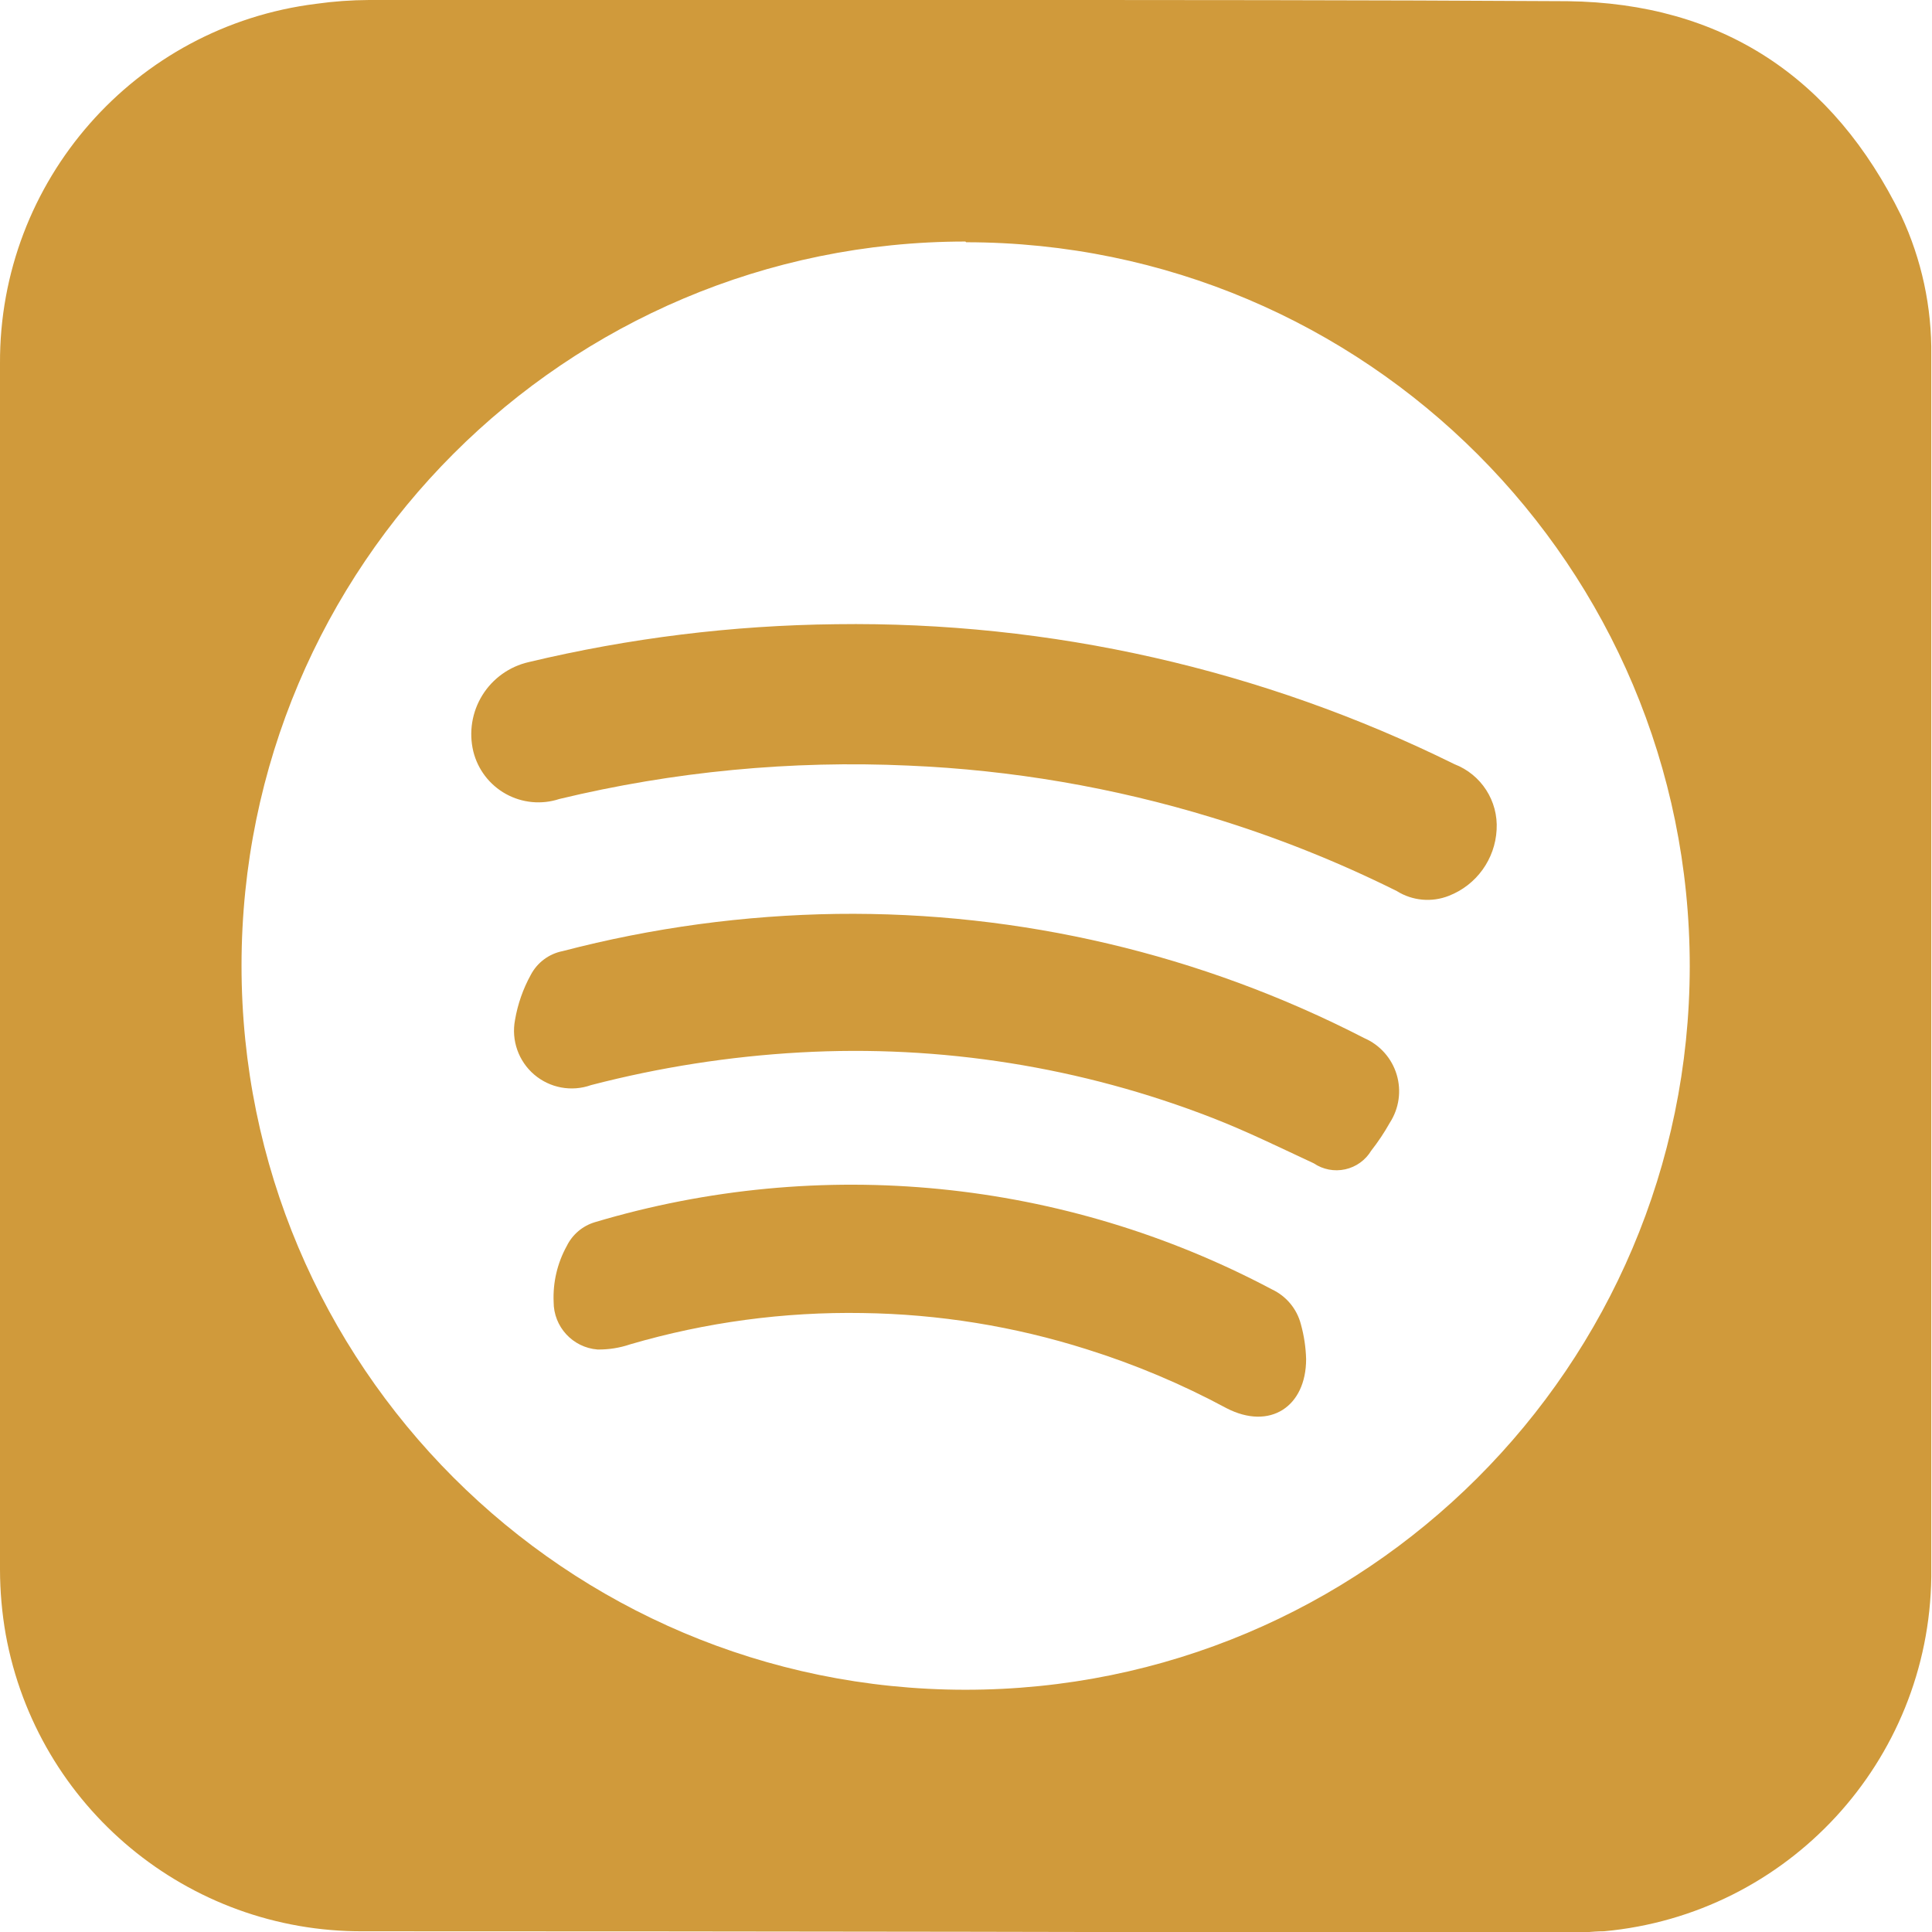
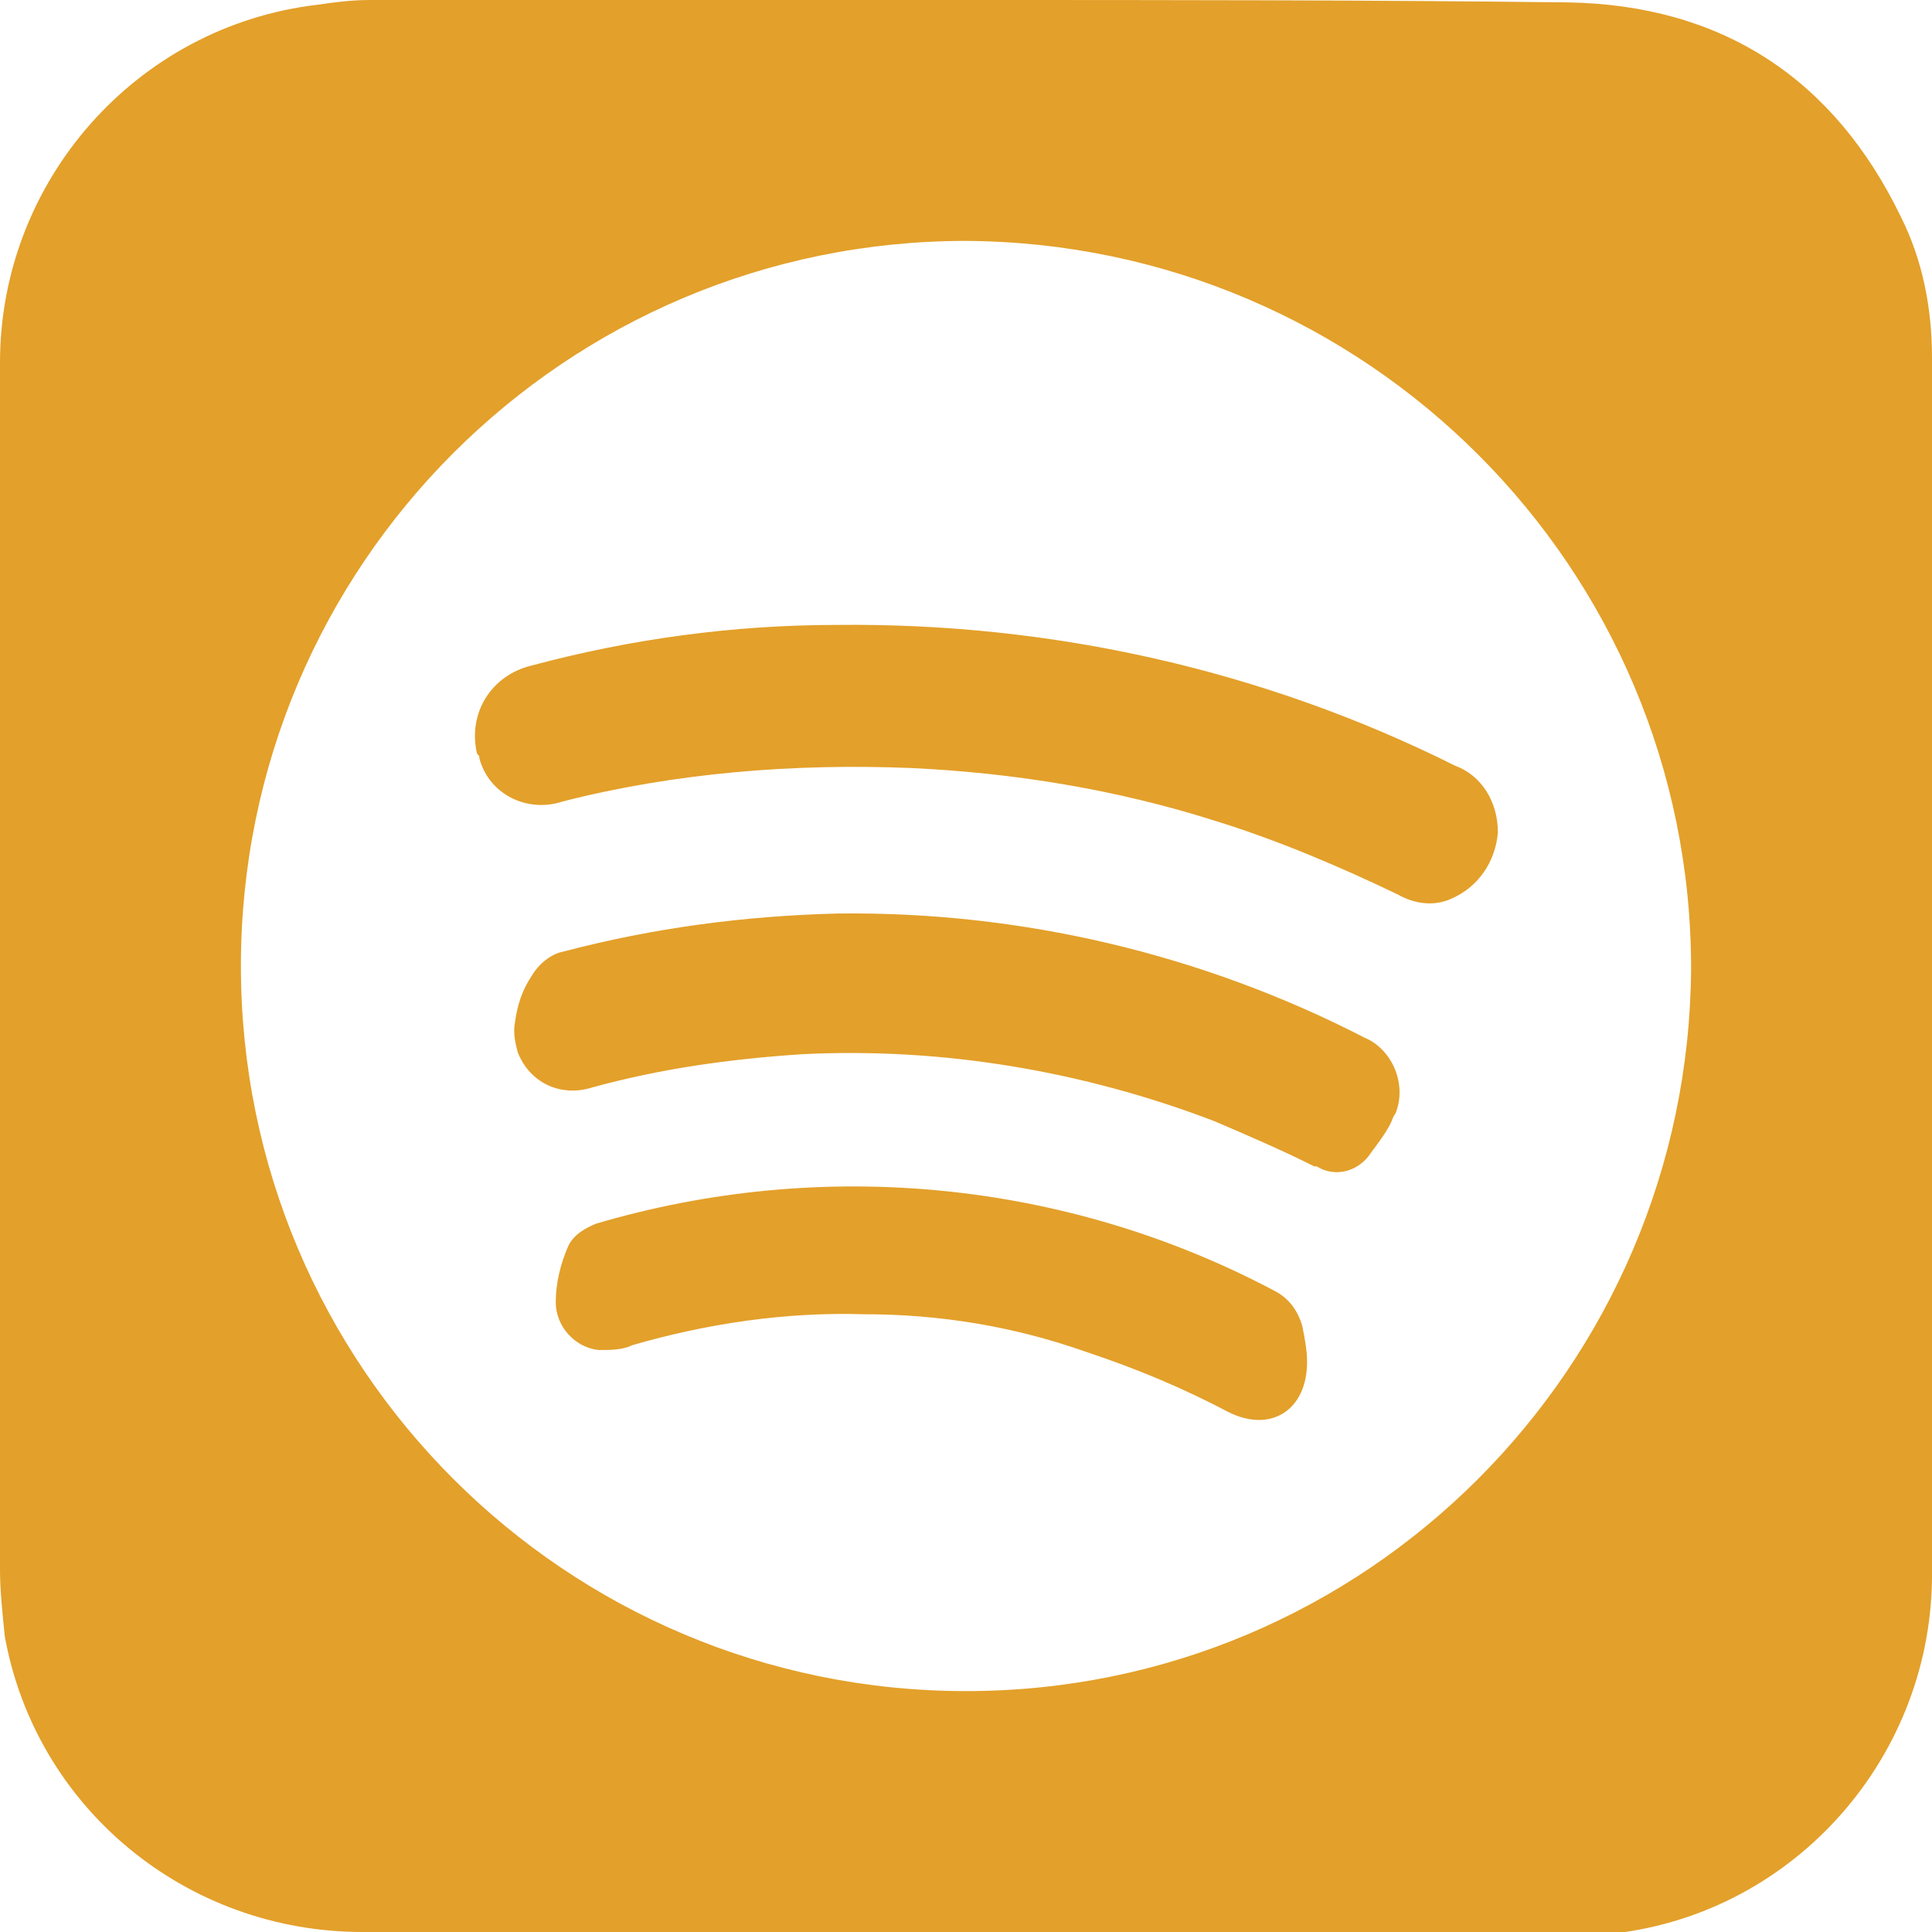
- <svg xmlns="http://www.w3.org/2000/svg" viewBox="0 0 81.01 81.03">
-   <defs>
-     <style>.cls-1{fill:#d09a3b;}</style>
-   </defs>
-   <g id="Layer_2" data-name="Layer 2">
-     <g id="Layer_1-2" data-name="Layer 1">
-       <path class="cls-1" d="M40.49,0C48.91,0,57.33,0,65.74.05c6.49.08,11.15,3.19,14,9A13.42,13.42,0,0,1,81,14.91q0,25.61,0,51.22A15.11,15.11,0,0,1,67.27,81c-.5,0-1,.08-1.51.08Q40.5,81,15.24,81a15.16,15.16,0,0,1-15-12.45A15.92,15.92,0,0,1,0,65.82Q0,40.53,0,15.25A15.13,15.13,0,0,1,13.26.16,16.44,16.44,0,0,1,15.48,0Zm0,10.13A30.37,30.37,0,1,0,70.87,40.54,30.37,30.37,0,0,0,40.52,10.16Z" />
-       <path class="cls-1" d="M35.06,26.18A56.78,56.78,0,0,1,61,32.05a2.77,2.77,0,0,1,1.77,2.75,3.15,3.15,0,0,1-2,2.77,2.43,2.43,0,0,1-2.19-.2,50.11,50.11,0,0,0-7.74-3.08,50.91,50.91,0,0,0-12.73-2.18,52.34,52.34,0,0,0-14.65,1.4,2.81,2.81,0,0,1-3.61-2,3.1,3.1,0,0,1,2.32-3.74A58.14,58.14,0,0,1,35.06,26.18Z" />
-       <path class="cls-1" d="M35.1,38.33a47,47,0,0,1,22.12,5.21,2.43,2.43,0,0,1,1.07,3.55,9.15,9.15,0,0,1-.78,1.17,1.7,1.7,0,0,1-2.41.53c-1.4-.65-2.8-1.34-4.24-1.9a41.32,41.32,0,0,0-17.3-2.75,44.86,44.86,0,0,0-8.77,1.37,2.42,2.42,0,0,1-3.19-2.73,6,6,0,0,1,.66-1.89,1.93,1.93,0,0,1,1.34-1A48.21,48.21,0,0,1,35.1,38.33Z" />
-       <path class="cls-1" d="M36.18,55.07a32.75,32.75,0,0,0-9.74,1.31,4.11,4.11,0,0,1-1.38.22,2,2,0,0,1-1.84-2,4.45,4.45,0,0,1,.55-2.34,1.93,1.93,0,0,1,1.18-1,37.61,37.61,0,0,1,28.4,2.82,2.23,2.23,0,0,1,1.21,1.46A6.1,6.1,0,0,1,54.78,57c0,2-1.52,3-3.34,2.06a33.52,33.52,0,0,0-5.86-2.47A32.61,32.61,0,0,0,36.18,55.07Z" />
+ <svg xmlns="http://www.w3.org/2000/svg" version="1.1" id="Layer_1" x="0px" y="0px" viewBox="0 0 81 81" style="enable-background:new 0 0 81 81;" xml:space="preserve">
+   <style type="text/css">
+ 	.st0{fill:#E3A02A;}
+ </style>
+   <g>
+     <g id="Layer_1-2">
+       <path class="st0" d="M40.5,0c8.4,0,16.8,0,25.2,0.1c6.5,0.1,11.2,3.2,14,9c0.9,1.8,1.3,3.8,1.3,5.9c0,17.1,0,34.1,0,51.2    c-0.1,7.7-6,14.2-13.7,14.9c-0.5,0-1,0.1-1.5,0.1C48.9,81,32.1,81,15.2,81c-7.4,0-13.7-5.2-15-12.4C0.1,67.6,0,66.7,0,65.8    C0,49,0,32.1,0,15.2C0,7.6,5.7,1.1,13.3,0.2C14,0.1,14.7,0,15.5,0H40.5z M40.5,10.1c-16.8,0-30.4,13.6-30.4,30.4    s13.6,30.4,30.4,30.4c16.8,0,30.3-13.6,30.4-30.3C70.9,23.8,57.3,10.2,40.5,10.1L40.5,10.1z" />
+       <path class="st0" d="M35.1,26.2c9-0.1,17.9,1.9,25.9,5.9c1.1,0.4,1.8,1.5,1.8,2.8c-0.1,1.2-0.8,2.3-2,2.8    c-0.7,0.3-1.5,0.2-2.2-0.2c-2.5-1.2-5.1-2.3-7.7-3.1c-4.1-1.3-8.4-2-12.7-2.2c-4.9-0.2-9.9,0.2-14.6,1.4c-1.5,0.5-3.1-0.3-3.5-1.8    c0-0.1,0-0.1-0.1-0.2c-0.4-1.7,0.6-3.3,2.3-3.7c0,0,0,0,0,0C26.4,26.8,30.7,26.2,35.1,26.2z" />
+       <path class="st0" d="M35.1,38.3c7.7-0.1,15.3,1.7,22.1,5.2c1.2,0.5,1.8,2,1.3,3.2c-0.1,0.1-0.1,0.2-0.2,0.4    c-0.2,0.4-0.5,0.8-0.8,1.2c-0.5,0.8-1.5,1.1-2.3,0.6c0,0-0.1,0-0.1,0c-1.4-0.7-2.8-1.3-4.2-1.9c-5.5-2.1-11.4-3.1-17.3-2.8    c-3,0.2-5.9,0.6-8.8,1.4c-1.3,0.4-2.6-0.2-3.1-1.5c-0.1-0.4-0.2-0.8-0.1-1.3c0.1-0.7,0.3-1.3,0.7-1.9c0.3-0.5,0.8-0.9,1.3-1    C27.4,38.9,31.2,38.4,35.1,38.3z" />
+       <path class="st0" d="M36.2,55.1c-3.3-0.1-6.6,0.4-9.7,1.3c-0.4,0.2-0.9,0.2-1.4,0.2c-1-0.1-1.8-1-1.8-2c0-0.8,0.2-1.6,0.5-2.3    c0.2-0.5,0.7-0.8,1.2-1c9.5-2.8,19.7-1.8,28.4,2.8c0.6,0.3,1,0.8,1.2,1.5c0.1,0.5,0.2,1,0.2,1.5c0,2-1.5,3-3.3,2.1    c-1.9-1-3.8-1.8-5.9-2.5C42.5,55.6,39.4,55.1,36.2,55.1z" />
    </g>
  </g>
</svg>
